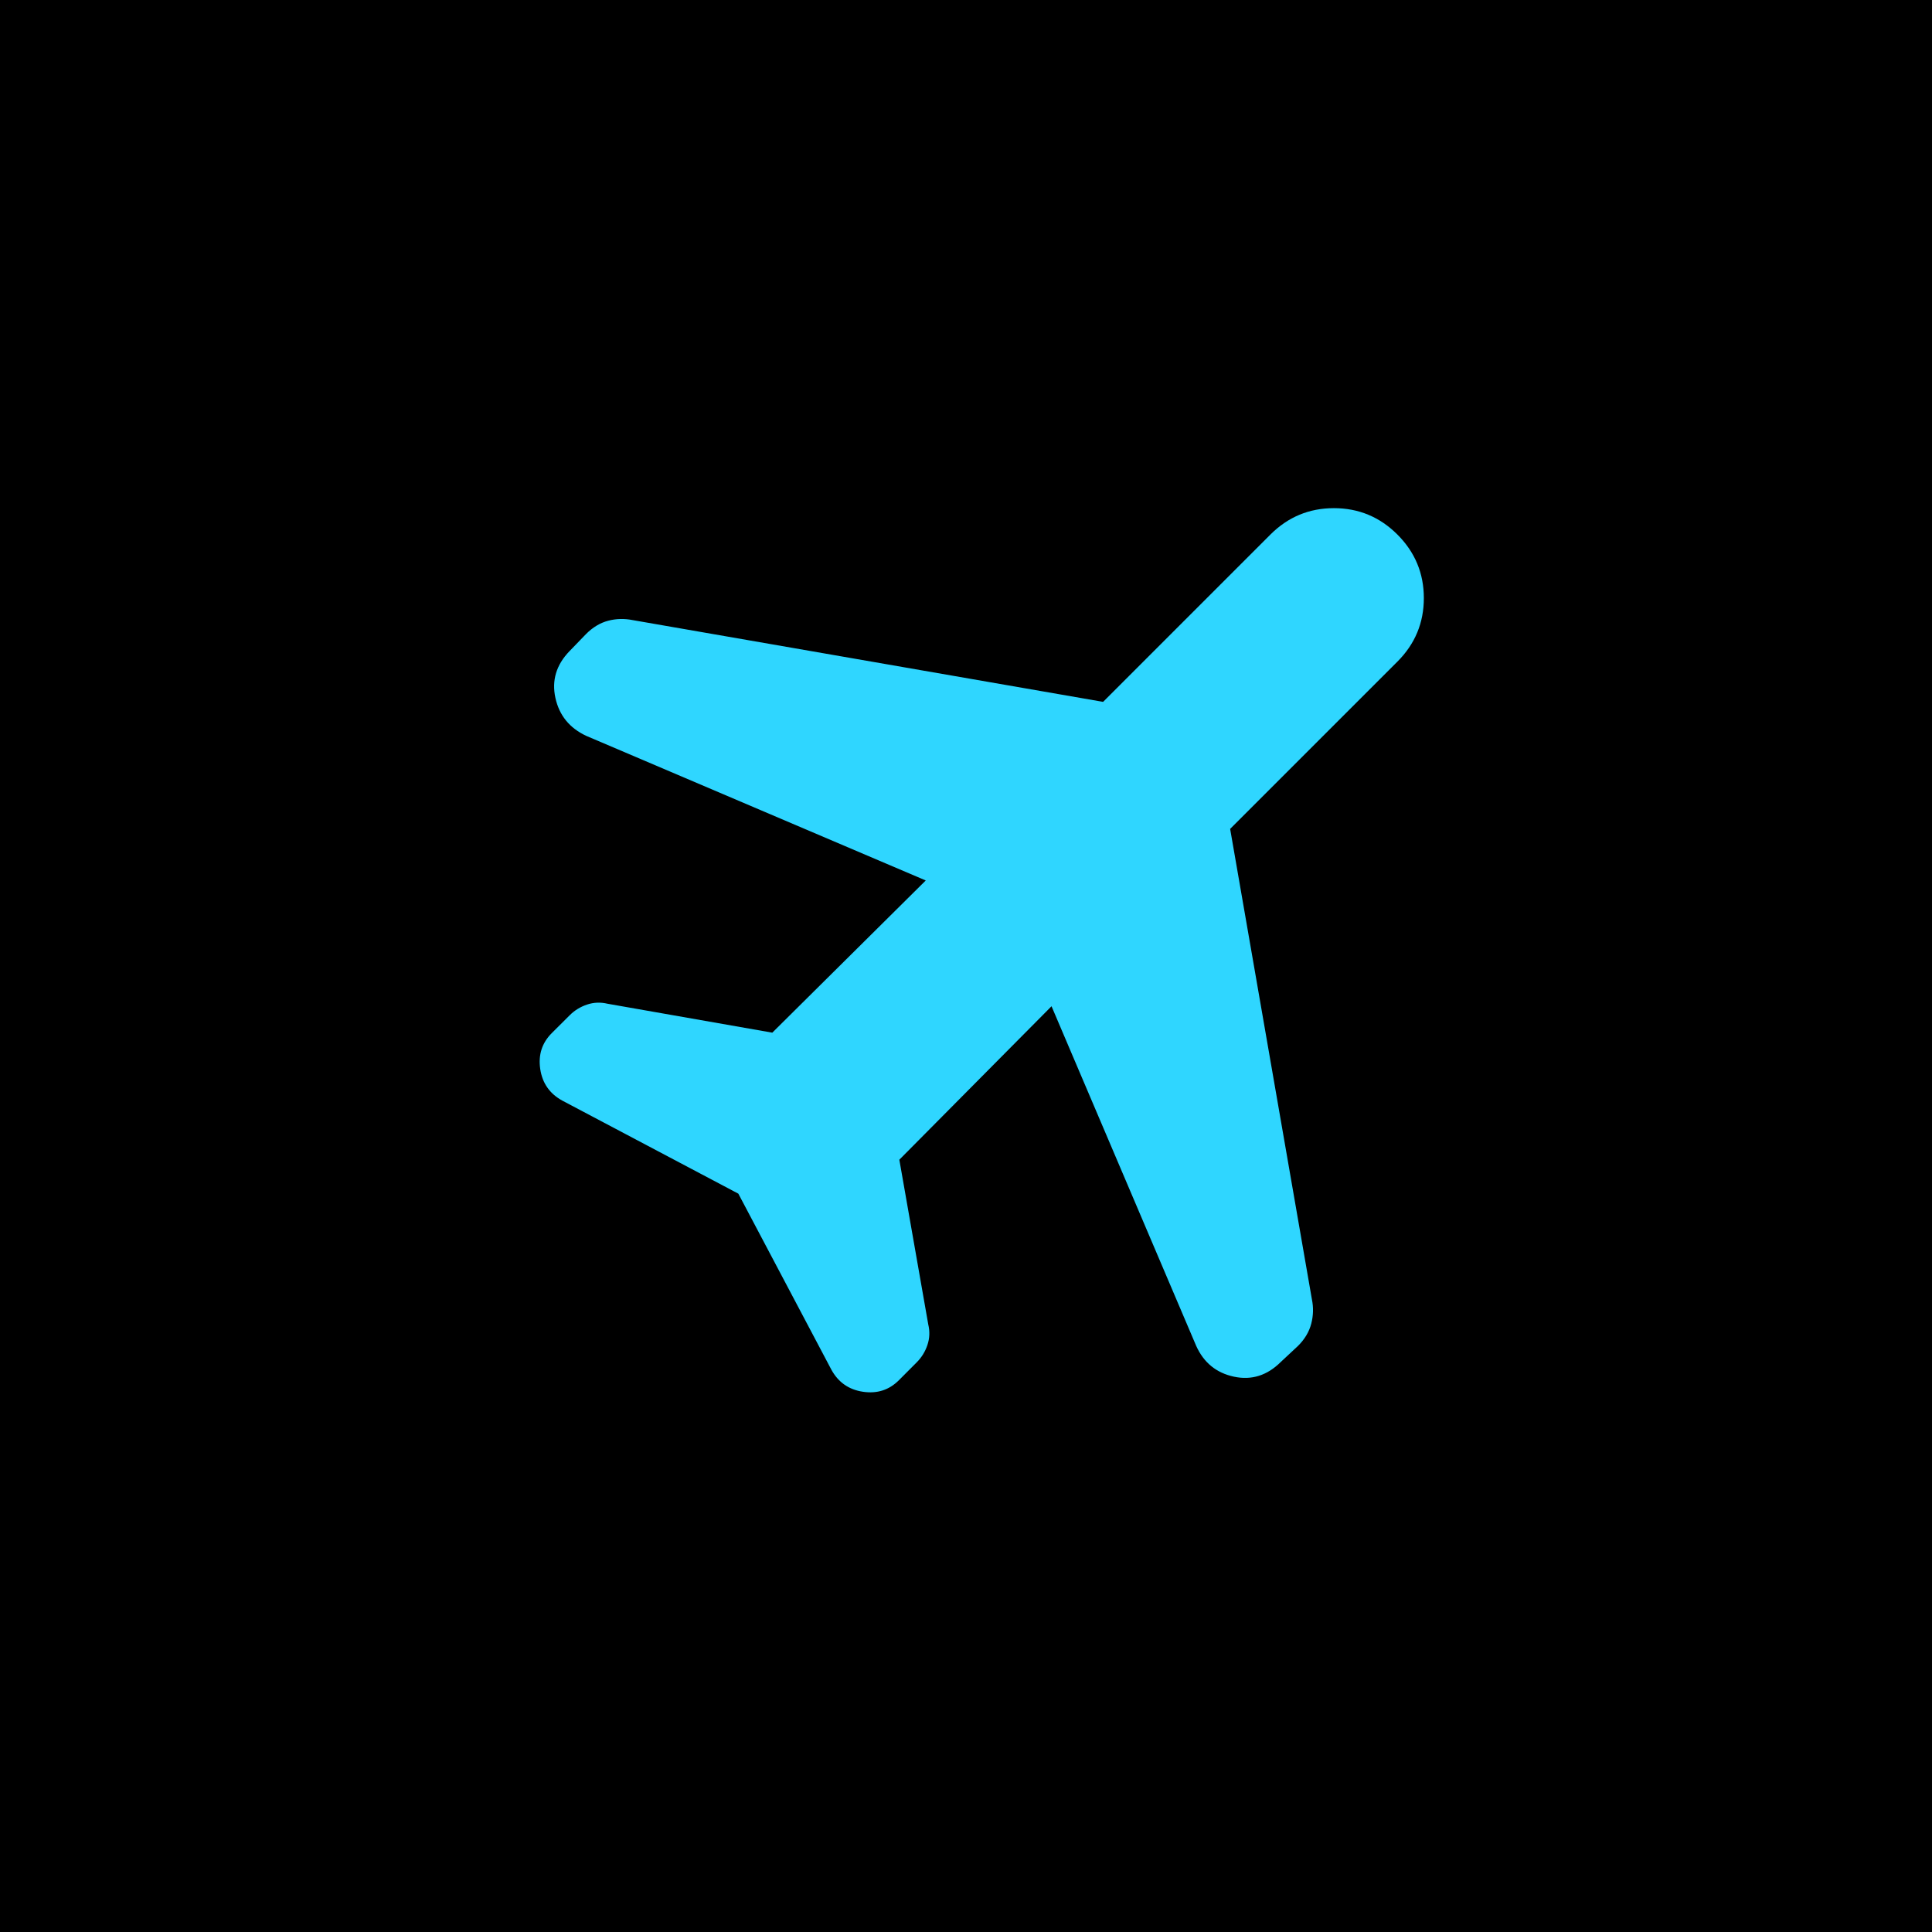
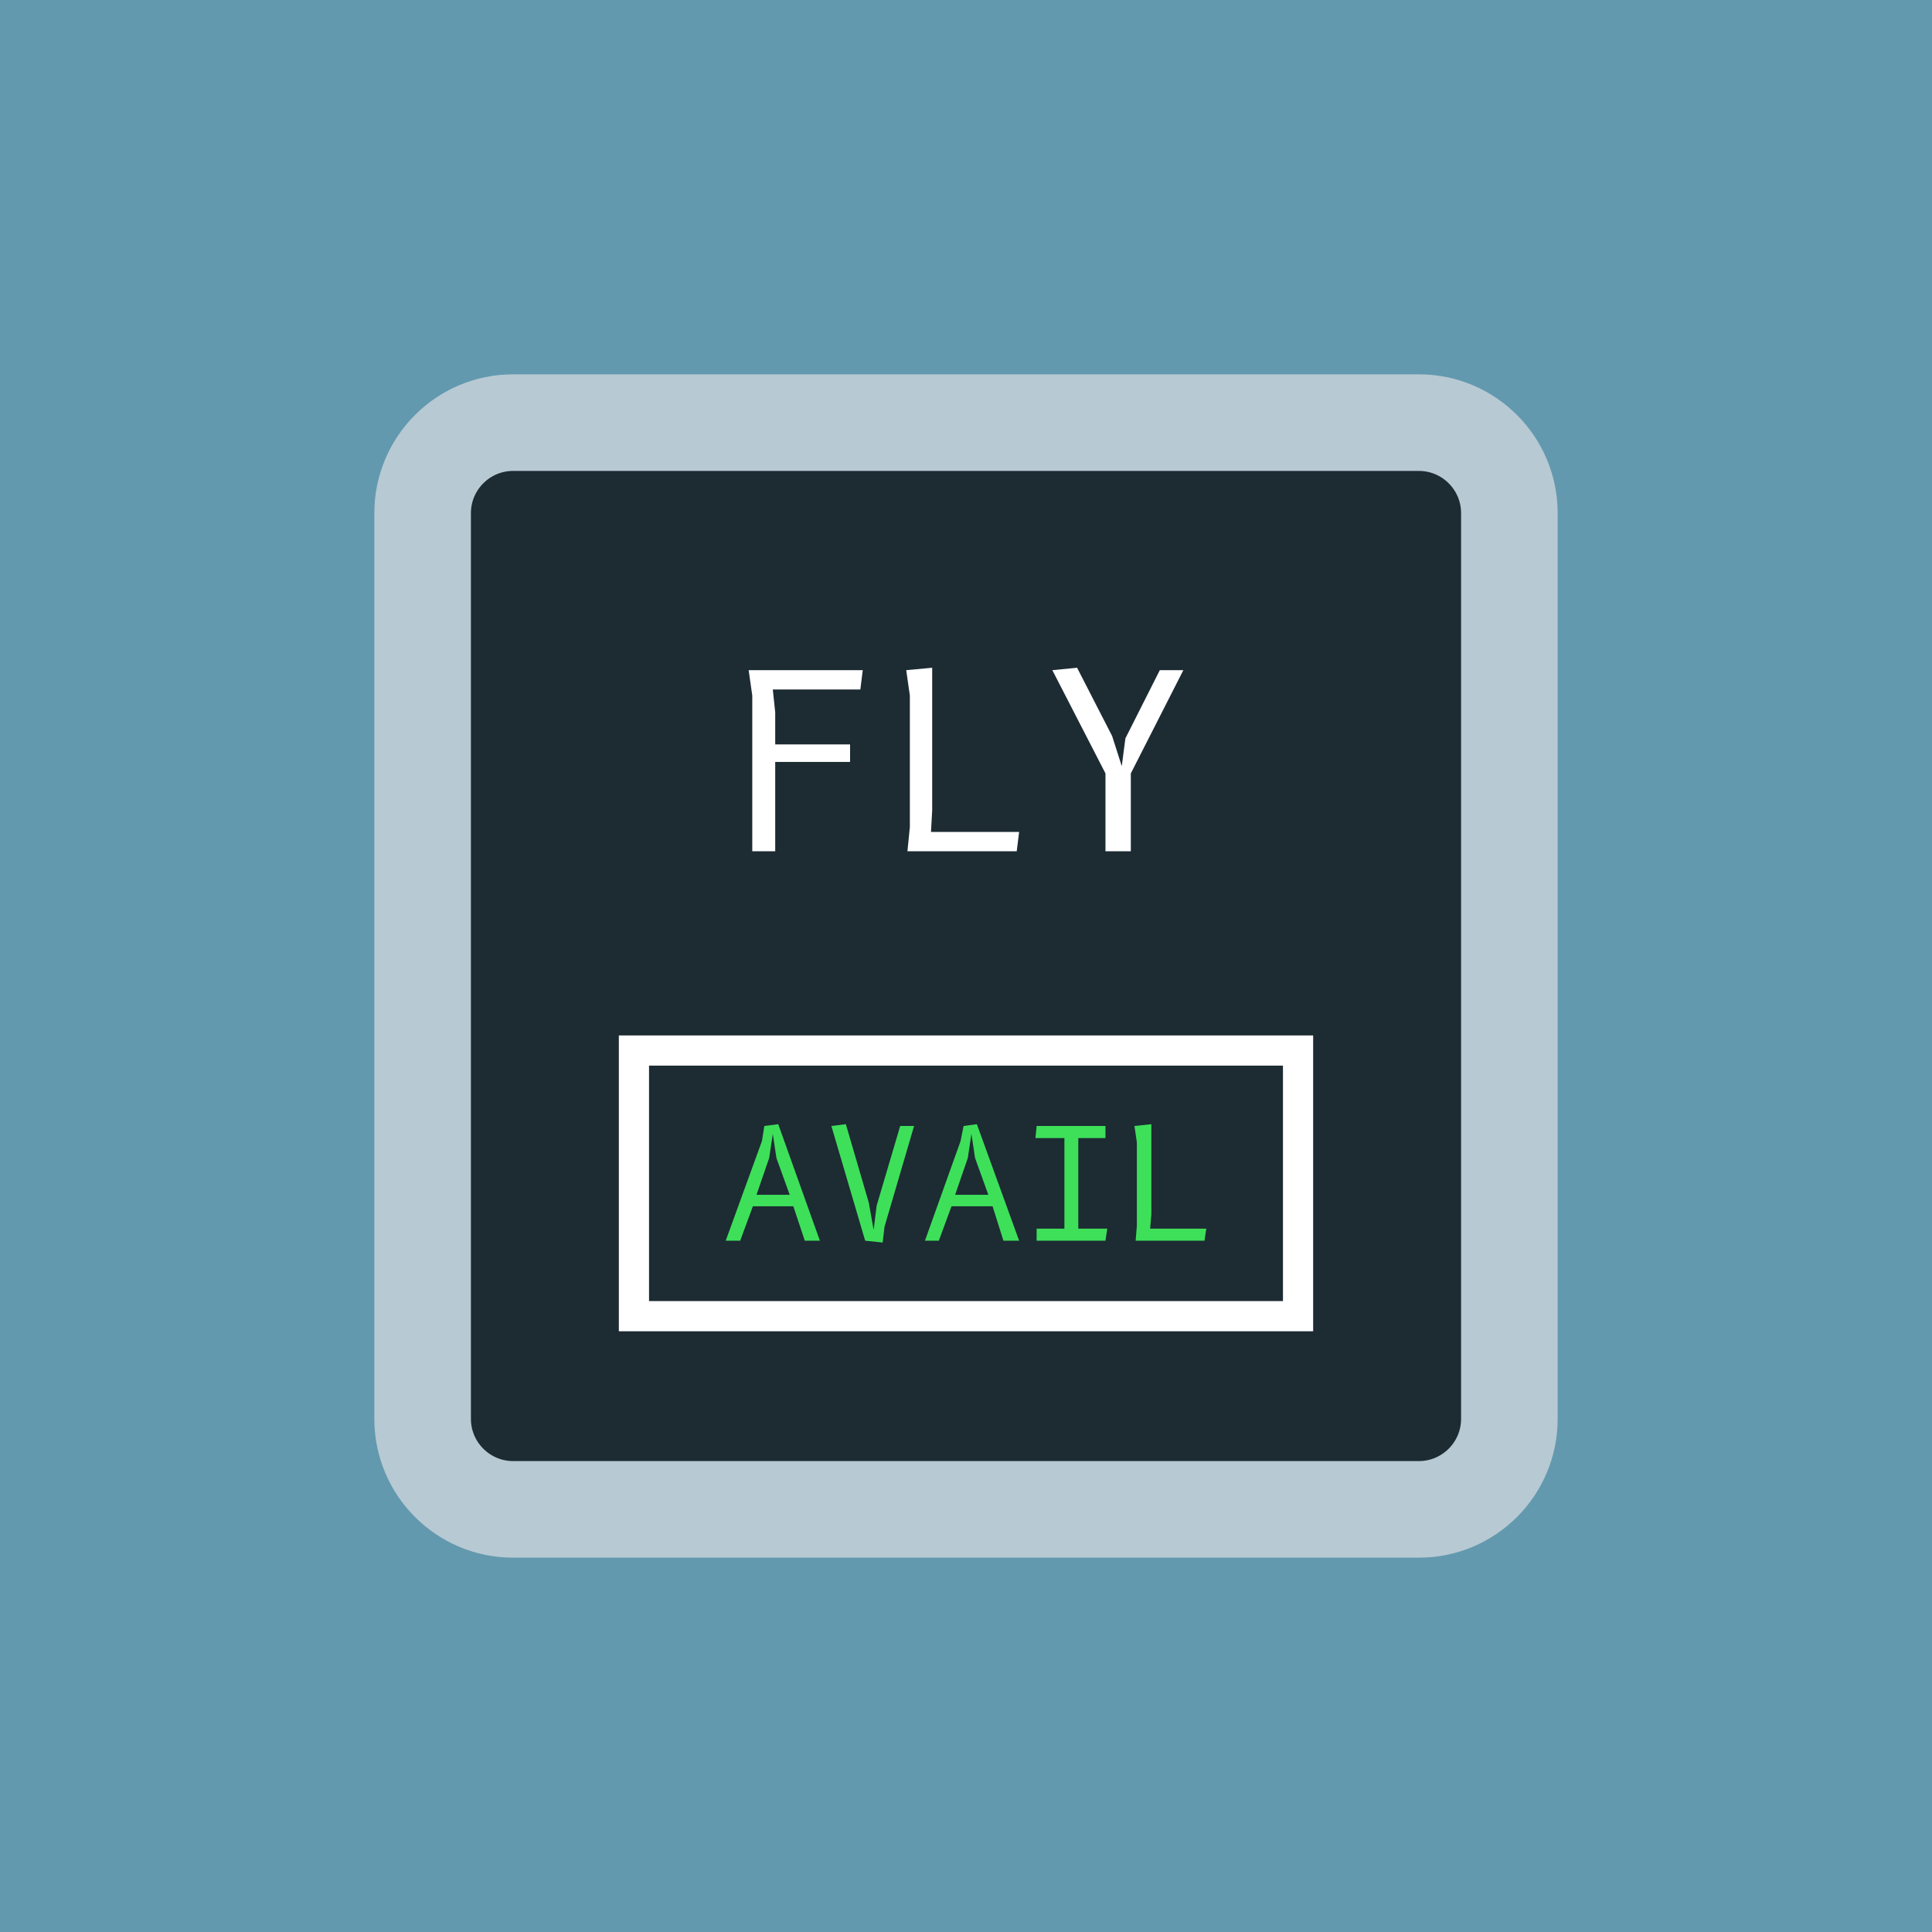
- <svg xmlns="http://www.w3.org/2000/svg" viewBox="0 0 512 512" role="img" aria-labelledby="title desc">
-   <rect width="512" height="512" fill="#000" />
-   <svg x="96" y="96" width="320" height="320" viewBox="0 -960 960 960">
-     <path fill="#2fd6ff" d="M448-548 178-663q-19.89-9.35-24.44-30.17Q149-714 164.74-730.29L178-744q8-8 17.53-10.5 9.53-2.5 19.47-.5l374 65 133-133q21-21 50.5-21t50.5 21q21 21 21 50.5T823-722L690-589l65 374q2 9.67-.5 19.33Q752-186 744-178l-13.71 12.79Q714-149 693-153.5T663-178L548-448 427-326l23 131q2 8.36-.67 16.3-2.66 7.94-8.5 13.79l-14.16 14.21Q415-139 398.12-141.5 381.24-144 373-159l-74-140-140-74q-15-8.24-17.5-25.12-2.5-16.88 9.2-28.55l14.21-14.16q5.85-5.84 13.79-8.5 7.94-2.67 16.3-.67l131 23 122-121Z" />
-   </svg>
+ <svg xmlns="http://www.w3.org/2000/svg" viewBox="0 0 32 32" role="img" aria-labelledby="title desc">
+   <rect width="32" height="32" fill="#6399ae" />
+   <rect x="7" y="7" width="18" height="18" rx="1.5" fill="#1d2b33" stroke="#b7c9d3" stroke-width="1.6" />
+   <path fill="#ffffff" d="M12.84 14.1H12.46V11.52L12.4 11.1H14.29L14.25 11.42H12.8L12.84 11.8V12.33H14.08V12.62H12.84ZM15.42 13.78H16.88L16.84 14.1H15.03L15.07 13.7V11.52L15.01 11.1L15.44 11.06V13.42ZM18.64 12.23 19.21 11.1H19.6L18.73 12.81V14.1H18.31V12.81L17.43 11.1L17.84 11.06L18.42 12.19L18.58 12.69Z" />
+   <rect x="10.5" y="17.4" width="11" height="4.4" fill="none" stroke="#ffffff" stroke-width=".5" />
+   <path fill="#3ee05a" d="M12.02 20.55 12.62 18.9 12.66 18.65 12.89 18.62 13.58 20.55H13.33L13.14 19.98H12.47L12.26 20.55ZM12.8 18.78 12.74 19.18 12.53 19.79H13.08L12.86 19.18ZM14.39 19.92 14.47 20.37 14.52 19.97 14.91 18.65H15.14L14.65 20.32L14.62 20.58L14.33 20.55L13.77 18.65L14.01 18.62ZM15.32 20.55 15.91 18.9 15.96 18.65 16.18 18.62 16.88 20.55H16.62L16.44 19.98H15.76L15.55 20.55ZM16.09 18.78 16.03 19.18 15.82 19.79H16.37L16.15 19.18ZM17.17 18.65H18.31V18.85H17.86V20.35H18.34L18.31 20.55H17.17V20.35H17.63V18.85H17.15ZM19.05 20.35H19.98L19.95 20.55H18.81L18.83 20.3V18.92L18.79 18.65L19.07 18.62V20.12Z" />
</svg>
